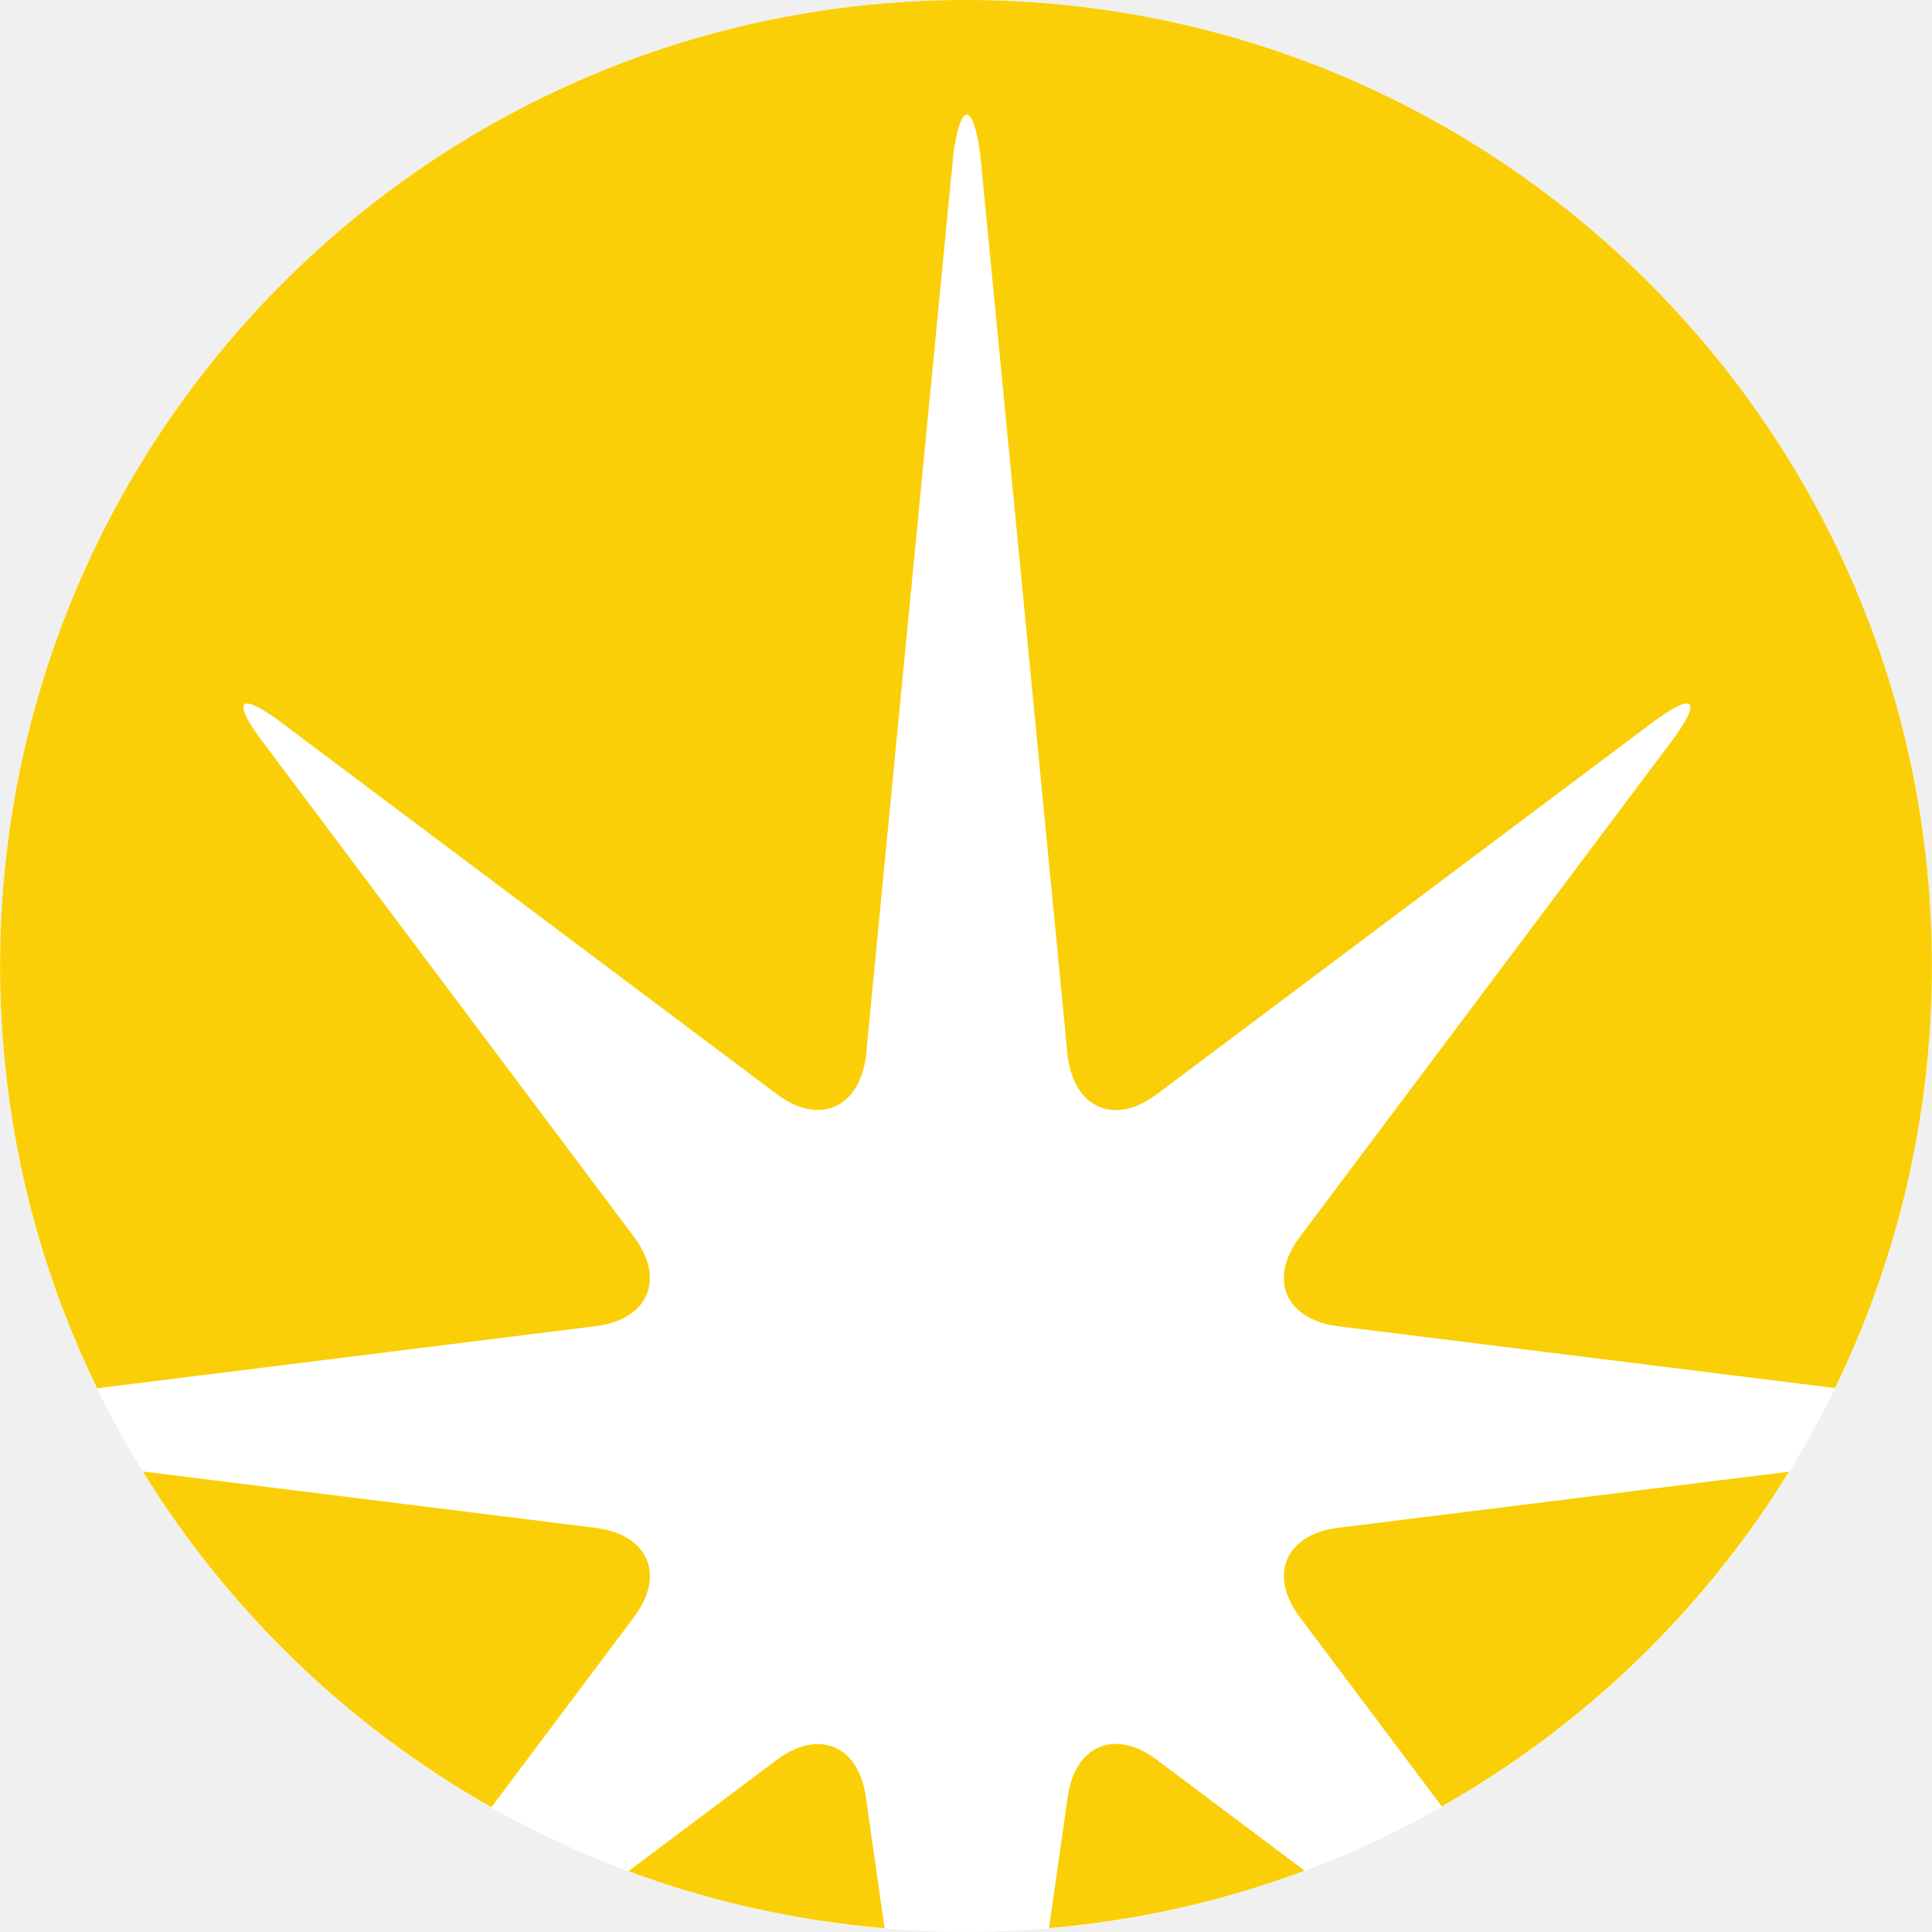
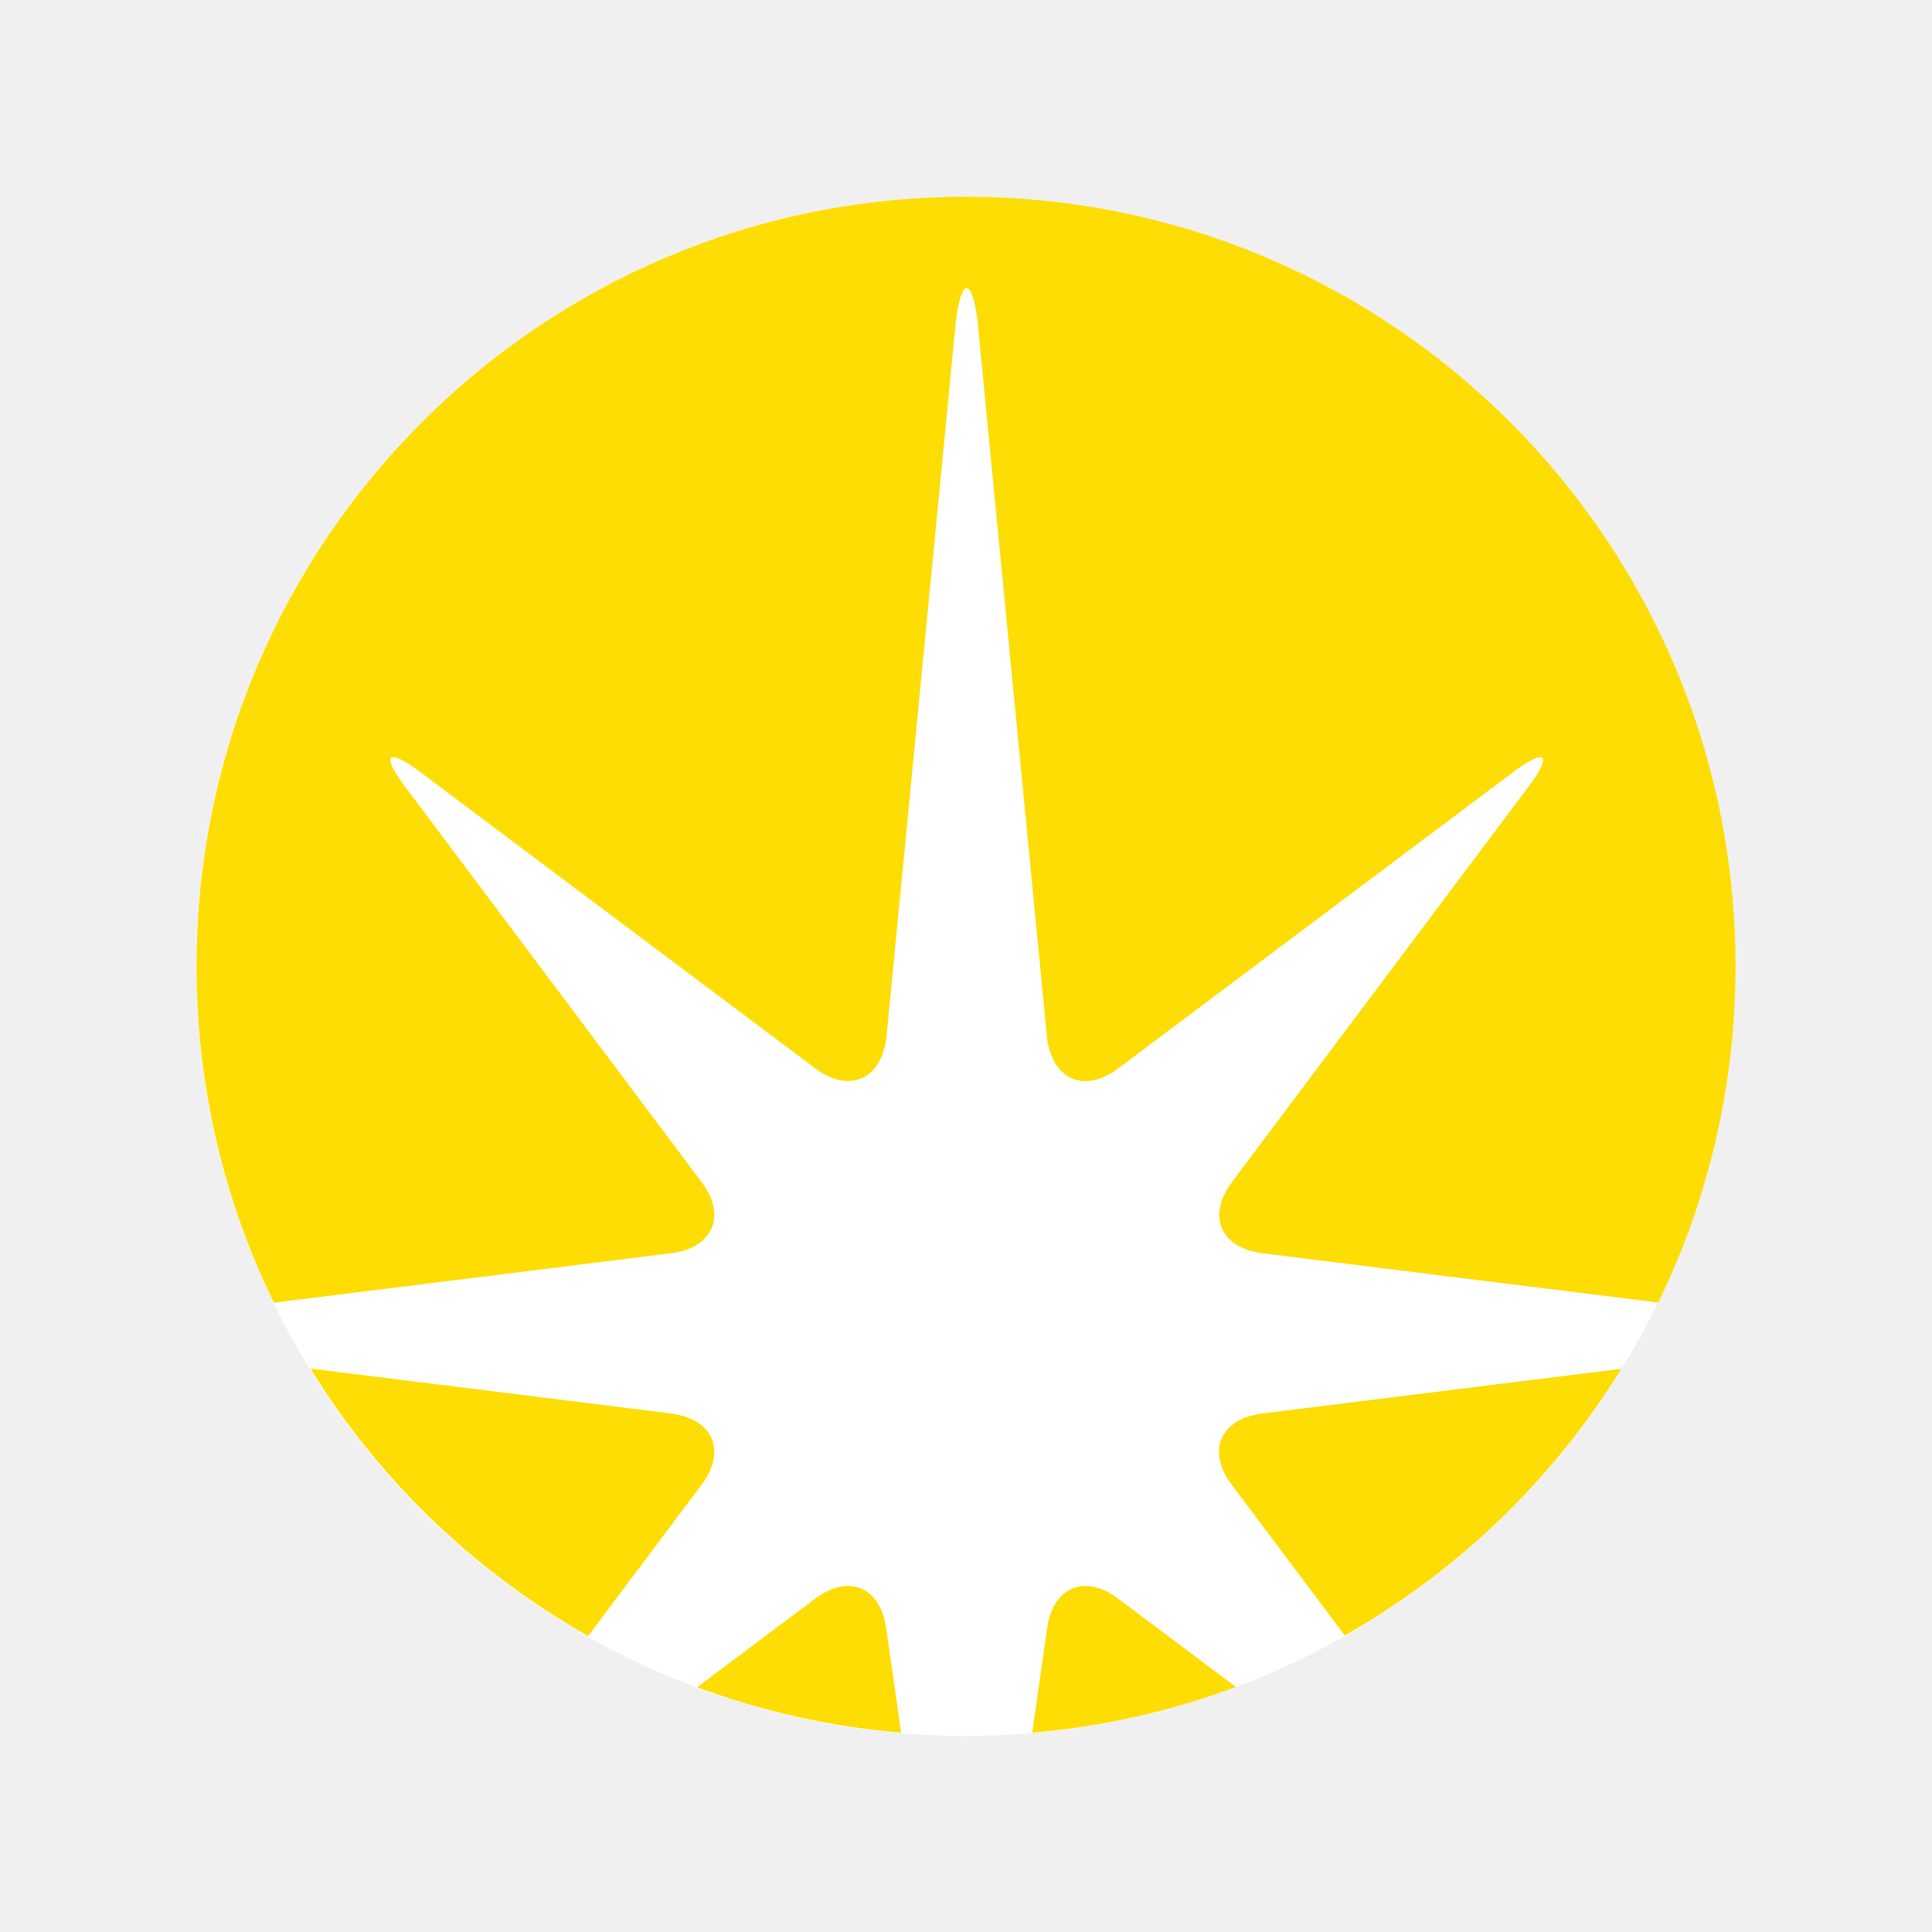
- <svg xmlns="http://www.w3.org/2000/svg" width="120" height="120" version="1.1">
-   <g transform="matrix(.37271 0 0 .37271 -3.343e-7 .0014878)" stroke-width="2.683">
-     <path d="m0 160.98c0-88.908 72.073-160.98 160.98-160.98 88.911 0 160.99 72.073 160.99 160.98 0 88.907-72.075 160.98-160.99 160.98-88.908 0-160.98-72.073-160.98-160.98" fill="#fff" />
-     <path d="m222.71 254.64c-8.56 1.223-11.317 7.887-6.131 14.802l23.701 31.598c23.669-13.431 43.611-32.657 57.855-55.791l-75.425 9.39" fill="#facf07" />
-     <path d="m99.553 220.97c8.562-1.222 11.319-7.881 6.132-14.797l-61.997-82.665c-5.191-6.916-3.773-8.331 3.144-3.144l82.652 61.988c6.916 5.192 13.575 2.429 14.797-6.127l14.613-150.7c1.219-8.561 3.223-8.561 4.447 0l14.612 150.72c1.224 8.557 7.883 11.315 14.799 6.128l82.684-62.011c6.916-5.187 8.329-3.772 3.143 3.144l-62.001 82.669c-5.187 6.916-2.429 13.575 6.132 14.799l83.085 10.343c10.348-21.254 16.16-45.119 16.16-70.35 0-88.897-72.069-160.97-160.97-160.97-88.902 0-160.97 72.069-160.97 160.97 0 25.244 5.821 49.123 16.173 70.381l83.369-10.38" fill="#facf07" />
-     <path d="m144.28 299.39c-1.223-8.556-7.881-11.314-14.798-6.131l-24.743 18.561c13.459 5.02 27.784 8.265 42.676 9.51l-3.136-21.941" fill="#facf07" />
-     <path d="m177.95 299.37-3.135 21.941c14.869-1.268 29.163-4.532 42.604-9.568l-24.667-18.504c-6.921-5.188-13.58-2.425-14.803 6.131" fill="#facf07" />
-     <path d="m99.553 254.65-75.744-9.431c14.288 23.215 34.315 42.503 58.086 55.946l23.79-31.718c5.188-6.915 2.43-13.573-6.132-14.797" fill="#facf07" />
+ <svg xmlns="http://www.w3.org/2000/svg" width="49.172" height="49.172" version="1.1">
+   <g transform="matrix(1.25 0 0 -1.25 -168.46 856.03)">
+     <path id="path2851" d="m154.43 649.48c8.653 0 15.669 7.015 15.669 15.669s-7.016 15.669-15.669 15.669c-8.653 0-15.669-7.015-15.669-15.669s7.015-15.669 15.669-15.669" fill="#fff" />
+     <path id="path2853" d="m160.44 656.04c-0.833-0.119-1.102-0.768-0.597-1.44l2.307-3.076c2.304 1.307 4.245 3.179 5.631 5.43l-7.341-0.914" fill="#fddd04" />
+     <path id="path2855" d="m148.46 659.31c0.833 0.119 1.102 0.767 0.597 1.44l-6.034 8.046c-0.505 0.673-0.367 0.811 0.306 0.306l8.044-6.034c0.673-0.505 1.321-0.236 1.44 0.596l1.422 14.668c0.119 0.833 0.314 0.833 0.433 0l1.422-14.67c0.119-0.833 0.767-1.101 1.44-0.596l8.047 6.036c0.673 0.505 0.811 0.367 0.306-0.306l-6.035-8.046c-0.505-0.673-0.236-1.321 0.597-1.44l8.087-1.007c1.007 2.069 1.573 4.392 1.573 6.847 0 8.653-7.015 15.668-15.668 15.668s-15.668-7.015-15.668-15.668c0-2.457 0.566-4.781 1.574-6.85l8.115 1.01" fill="#fddd04" />
+     <path id="path2857" d="m152.81 651.68c-0.119 0.833-0.767 1.102-1.44 0.597l-2.408-1.806c1.31-0.489 2.704-0.805 4.154-0.926l-0.305 2.136" fill="#fddd04" />
+     <path id="path2859" d="m156.09 651.68-0.305-2.135c1.447 0.123 2.839 0.441 4.147 0.931l-2.401 1.801c-0.673 0.505-1.321 0.236-1.44-0.597" fill="#fddd04" />
+     <path id="path2861" d="m148.46 656.04-7.372 0.918c1.391-2.26 3.34-4.137 5.654-5.446l2.315 3.087c0.505 0.673 0.236 1.321-0.597 1.44" fill="#fddd04" />
  </g>
</svg>
